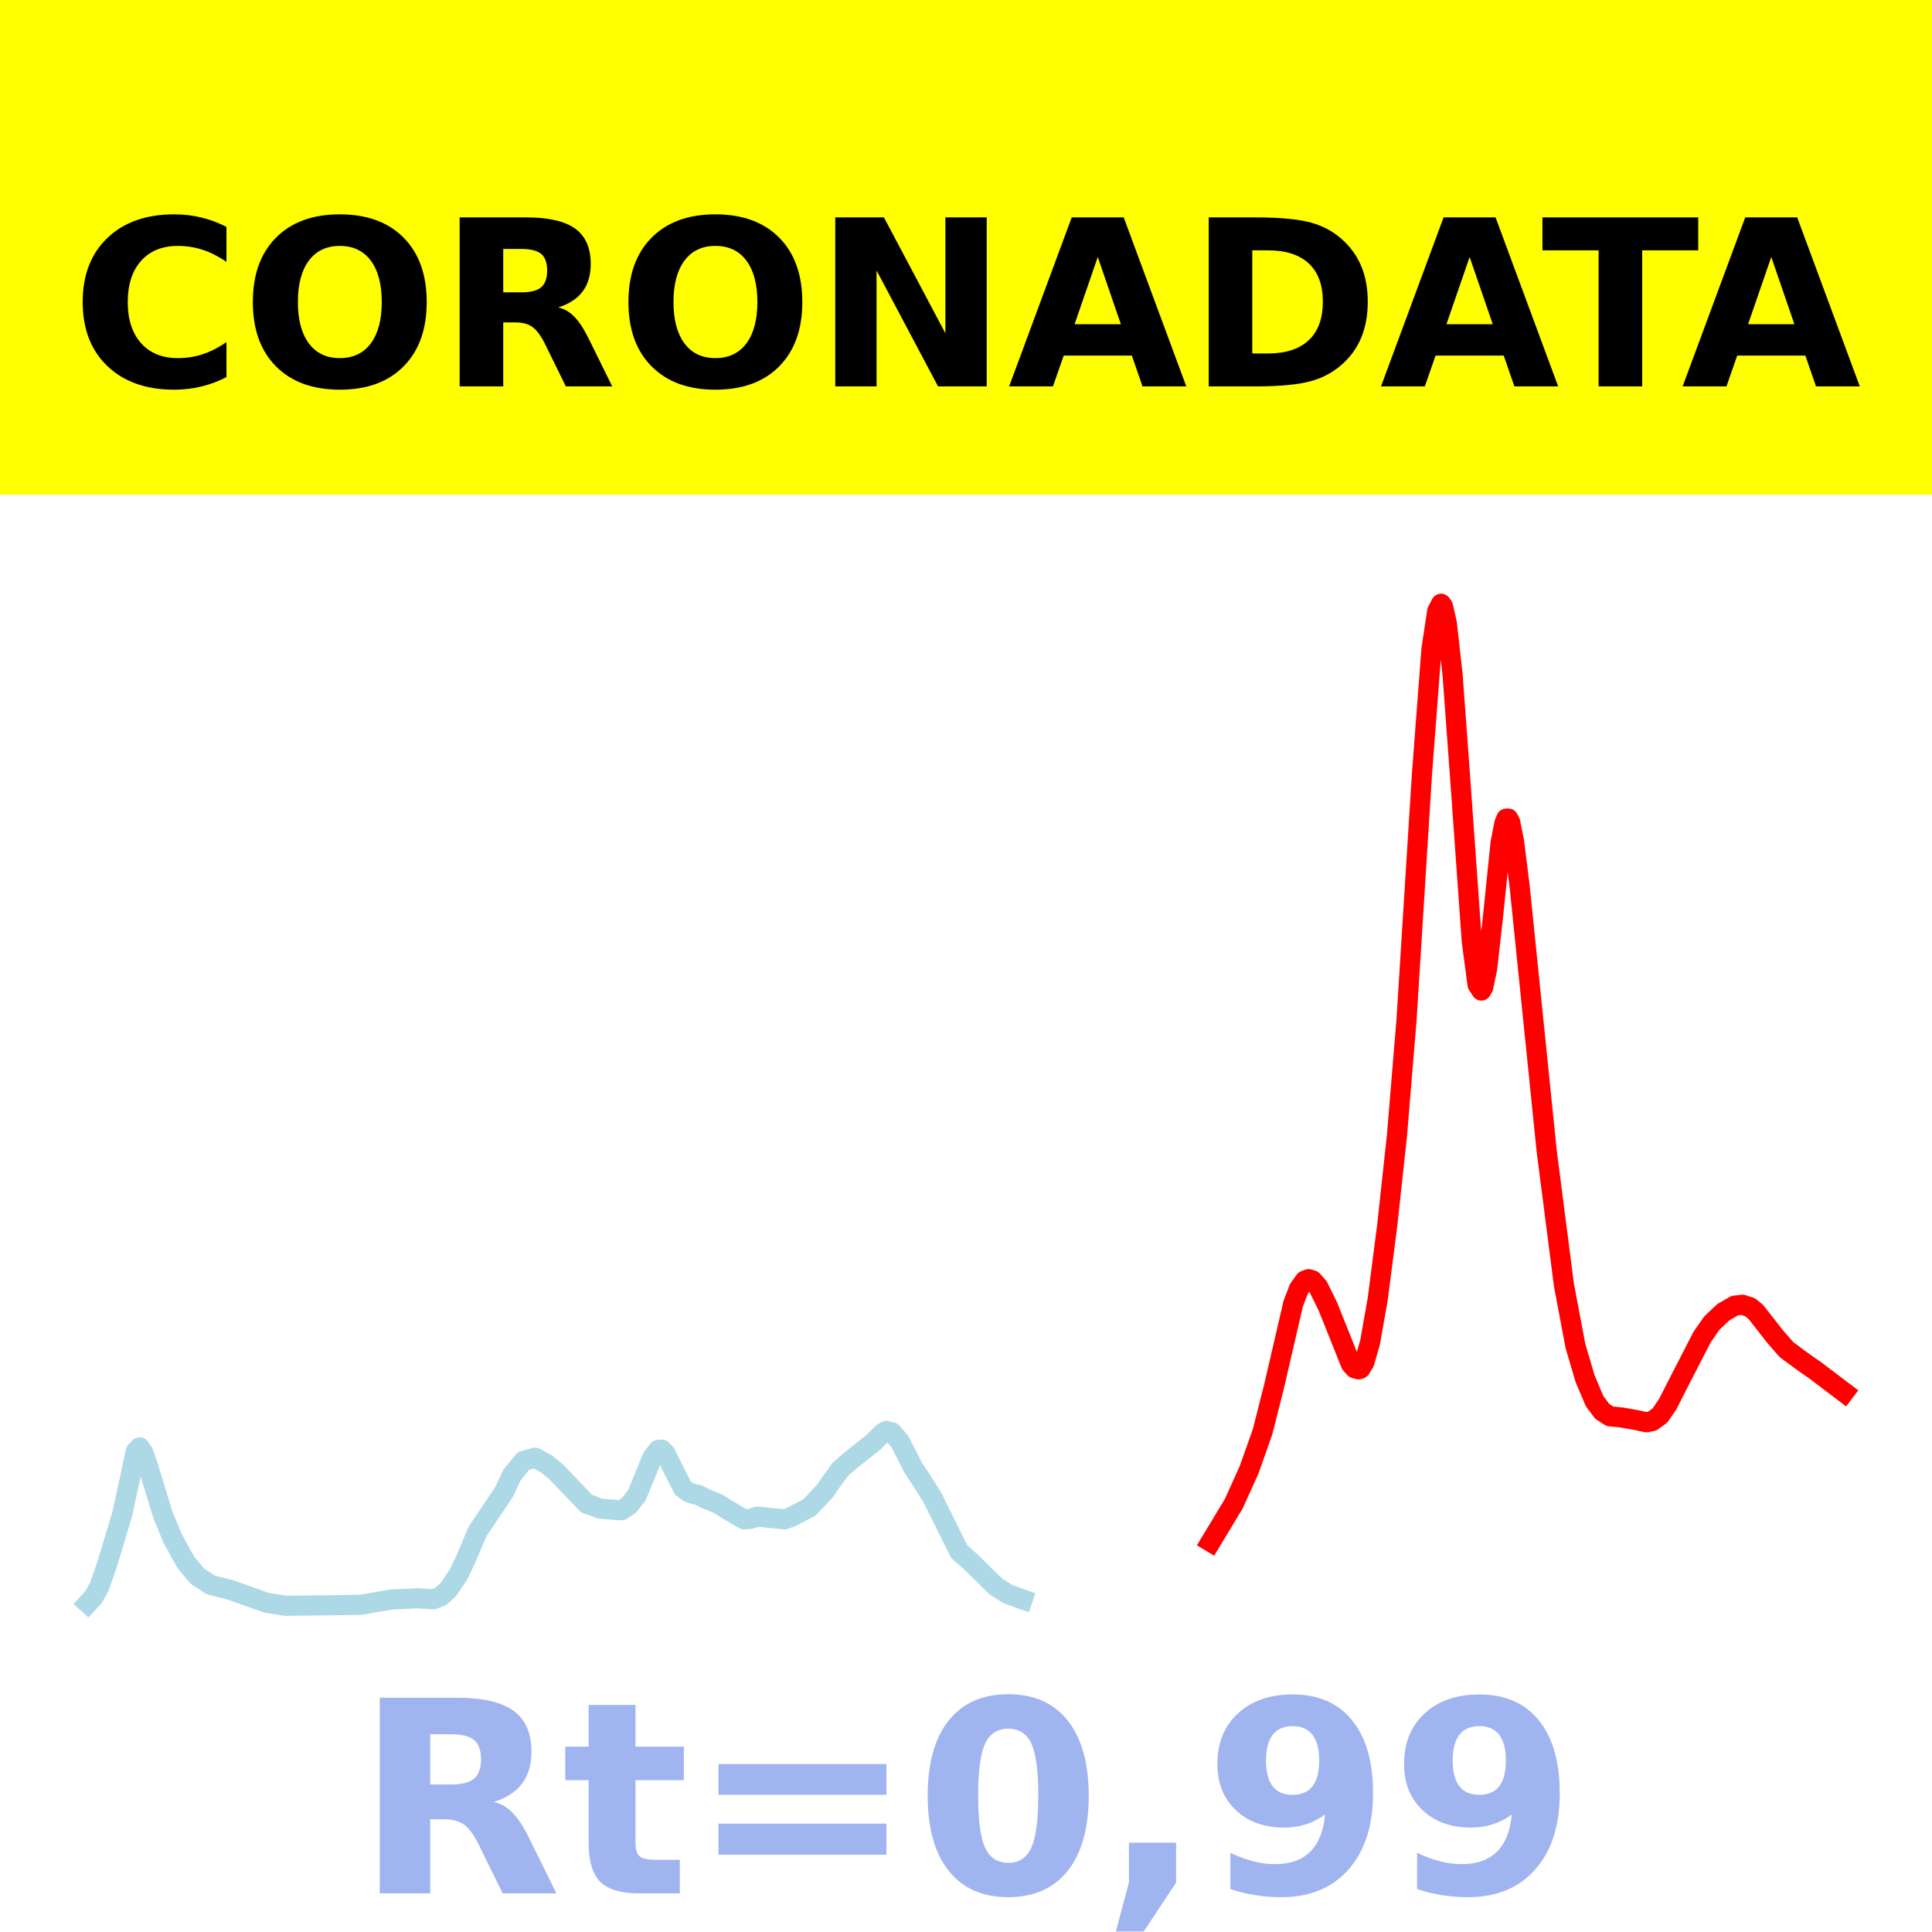
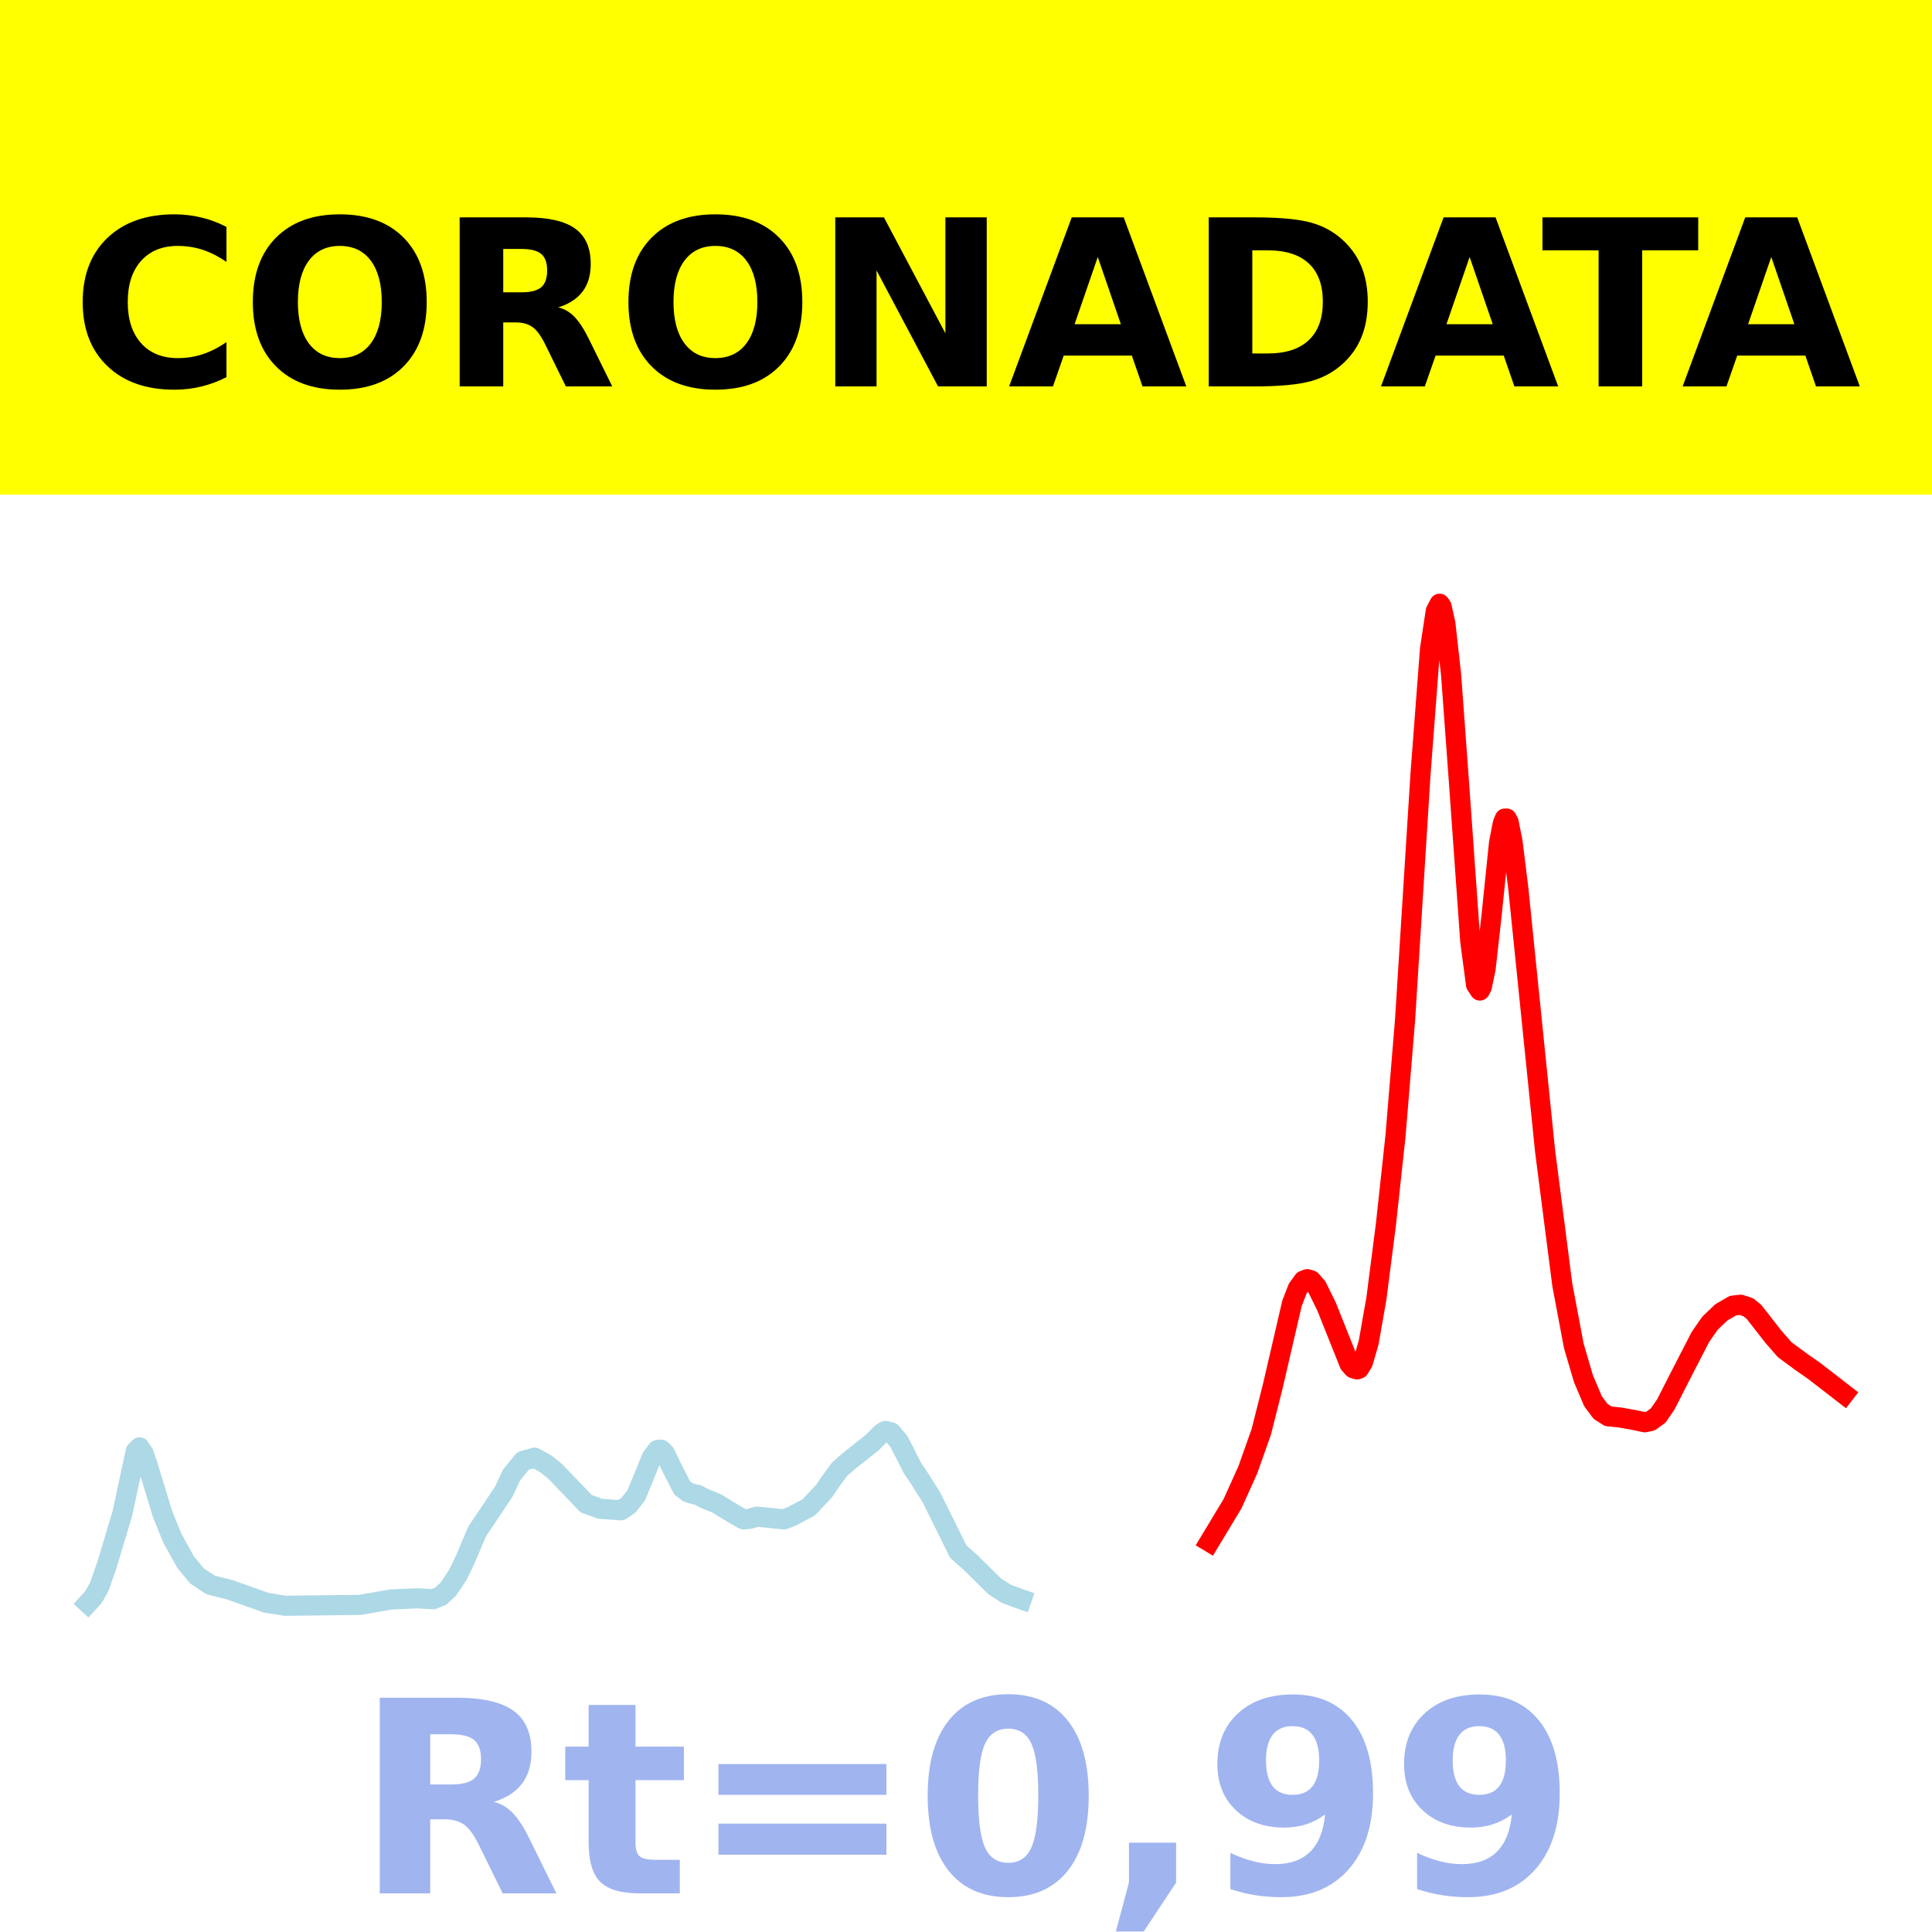
<svg xmlns="http://www.w3.org/2000/svg" xmlns:xlink="http://www.w3.org/1999/xlink" height="144pt" version="1.1" viewBox="0 0 144 144" width="144pt">
  <defs>
    <style type="text/css">*{stroke-linecap:butt;stroke-linejoin:round;}</style>
  </defs>
  <g id="figure_1">
    <g id="patch_1">
      <path d="M 0 144  L 144 144  L 144 0  L 0 0  z " style="fill:#ffffff;" />
    </g>
    <g id="axes_1">
      <g id="patch_2">
        <path d="M 0 144  L 144 144  L 144 0  L 0 0  z " style="fill:#ffffff;" />
      </g>
      <g id="line2d_1">
-         <path clip-path="url(#p13e59a0980)" d="M 6.545 119.5  L 6.975 119.031  L 7.404 118.256  L 7.976 116.631  L 9.121 112.81  L 10.122 108.165  L 10.408 107.878  L 10.694 108.301  L 10.981 109.119  L 12.125 112.857  L 12.841 114.619  L 13.842 116.435  L 14.7 117.47  L 15.702 118.128  L 16.274 118.275  L 17.133 118.488  L 19.851 119.456  L 21.282 119.685  L 26.861 119.619  L 29.151 119.217  L 31.154 119.127  L 32.298 119.199  L 32.87 118.975  L 33.443 118.45  L 34.158 117.377  L 34.73 116.188  L 35.589 114.154  L 37.162 111.811  L 37.592 111.161  L 38.164 109.936  L 39.022 108.886  L 39.881 108.646  L 40.739 109.117  L 41.455 109.705  L 43.744 112.093  L 44.173 112.229  L 44.745 112.453  L 46.319 112.568  L 46.891 112.182  L 47.463 111.458  L 47.893 110.418  L 48.608 108.662  L 49.037 108.081  L 49.323 108.047  L 49.61 108.334  L 50.182 109.512  L 50.897 110.905  L 51.326 111.225  L 51.756 111.371  L 52.042 111.417  L 52.614 111.711  L 53.472 112.056  L 54.188 112.499  L 55.046 113.01  L 55.475 113.248  L 55.905 113.211  L 56.477 113.04  L 58.48 113.248  L 59.052 113.029  L 60.34 112.35  L 61.484 111.131  L 61.914 110.497  L 62.629 109.517  L 63.344 108.892  L 65.061 107.532  L 65.776 106.821  L 66.063 106.652  L 66.492 106.764  L 67.064 107.436  L 67.493 108.269  L 68.066 109.399  L 68.638 110.256  L 69.496 111.617  L 71.499 115.656  L 72.358 116.409  L 73.073 117.11  L 74.218 118.242  L 75.076 118.791  L 76.077 119.162  L 76.221 119.212  L 76.221 119.212  " style="fill:none;stroke:#add8e6;stroke-linecap:square;stroke-width:1.5;" />
+         <path clip-path="url(#p8fe33b8d80)" d="M 6.545 119.5  L 6.974 119.031  L 7.403 118.256  L 7.975 116.631  L 9.118 112.81  L 10.118 108.165  L 10.404 107.878  L 10.69 108.301  L 10.976 109.119  L 12.119 112.857  L 12.834 114.619  L 13.834 116.435  L 14.692 117.47  L 15.692 118.128  L 16.264 118.275  L 17.121 118.488  L 19.836 119.456  L 21.266 119.685  L 26.839 119.619  L 29.126 119.217  L 31.127 119.127  L 32.27 119.199  L 32.842 118.975  L 33.413 118.45  L 34.128 117.377  L 34.699 116.188  L 35.557 114.154  L 37.129 111.811  L 37.558 111.161  L 38.129 109.936  L 38.987 108.886  L 39.844 108.646  L 40.702 109.117  L 41.416 109.705  L 43.703 112.093  L 44.132 112.229  L 44.703 112.453  L 46.276 112.568  L 46.847 112.182  L 47.419 111.458  L 47.848 110.418  L 48.562 108.662  L 48.991 108.081  L 49.277 108.047  L 49.563 108.334  L 50.134 109.512  L 50.849 110.905  L 51.277 111.225  L 51.706 111.371  L 51.992 111.417  L 52.564 111.711  L 53.421 112.056  L 54.136 112.499  L 54.993 113.01  L 55.422 113.248  L 55.851 113.211  L 56.422 113.04  L 58.423 113.248  L 58.995 113.029  L 60.281 112.35  L 61.424 111.131  L 61.853 110.497  L 62.568 109.517  L 63.282 108.892  L 64.997 107.532  L 65.712 106.821  L 65.998 106.652  L 66.426 106.764  L 66.998 107.436  L 67.427 108.269  L 67.998 109.399  L 68.57 110.256  L 69.428 111.617  L 71.428 115.656  L 72.286 116.409  L 73 117.11  L 74.144 118.242  L 75.001 118.791  L 76.002 119.162  L 76.145 119.212  L 76.145 119.212  " style="fill:none;stroke:#add8e6;stroke-linecap:square;stroke-width:1.5;" />
      </g>
      <g id="line2d_2">
-         <path clip-path="url(#p13e59a0980)" d="M 90.241 114.924  L 91.958 112.079  L 93.103 109.546  L 94.104 106.718  L 94.963 103.322  L 96.393 97.153  L 96.823 96.045  L 97.252 95.449  L 97.538 95.342  L 97.824 95.428  L 98.253 95.917  L 98.969 97.371  L 100.686 101.663  L 100.972 101.984  L 101.258 102.065  L 101.401 102.012  L 101.687 101.542  L 102.116 100.064  L 102.689 96.814  L 103.404 91.265  L 104.119 84.664  L 104.835 76.002  L 105.979 57.779  L 106.694 48.382  L 107.124 45.545  L 107.41 45  L 107.553 45.194  L 107.839 46.46  L 108.268 50.294  L 108.841 58.113  L 109.699 70.163  L 110.128 73.391  L 110.414 73.828  L 110.557 73.565  L 110.844 72.188  L 111.273 68.374  L 111.845 62.812  L 112.131 61.356  L 112.274 61.013  L 112.417 61.011  L 112.56 61.286  L 112.846 62.703  L 113.276 66.157  L 115.279 85.77  L 116.566 95.768  L 117.425 100.32  L 118.14 102.75  L 118.855 104.44  L 119.428 105.202  L 120 105.564  L 120.858 105.651  L 121.86 105.826  L 122.718 106.008  L 123.148 105.92  L 123.72 105.505  L 124.292 104.674  L 125.294 102.708  L 126.867 99.654  L 127.583 98.625  L 128.441 97.809  L 129.3 97.314  L 129.872 97.248  L 130.444 97.435  L 130.873 97.788  L 132.304 99.618  L 133.162 100.601  L 134.45 101.548  L 135.308 102.146  L 137.455 103.773  L 137.455 103.773  " style="fill:none;stroke:#ff0000;stroke-linecap:square;stroke-width:1.5;" />
+         <path clip-path="url(#p8fe33b8d80)" d="M 90.15 114.924  L 91.865 112.079  L 93.008 109.546  L 94.009 106.718  L 94.866 103.322  L 96.295 97.153  L 96.724 96.045  L 97.153 95.449  L 97.439 95.342  L 97.724 95.428  L 98.153 95.917  L 98.868 97.371  L 100.583 101.663  L 100.869 101.984  L 101.154 102.065  L 101.297 102.012  L 101.583 101.542  L 102.012 100.064  L 102.584 96.814  L 103.298 91.265  L 104.013 84.664  L 104.727 76.002  L 105.871 57.779  L 106.585 48.382  L 107.014 45.545  L 107.3 45  L 107.443 45.194  L 107.728 46.46  L 108.157 50.294  L 108.729 58.113  L 109.586 70.163  L 110.015 73.391  L 110.301 73.828  L 110.444 73.565  L 110.73 72.188  L 111.158 68.374  L 111.73 62.812  L 112.016 61.356  L 112.159 61.013  L 112.302 61.011  L 112.445 61.286  L 112.73 62.703  L 113.159 66.157  L 115.16 85.77  L 116.446 95.768  L 117.304 100.32  L 118.018 102.75  L 118.733 104.44  L 119.304 105.202  L 119.876 105.564  L 120.734 105.651  L 121.734 105.826  L 122.592 106.008  L 123.02 105.92  L 123.592 105.505  L 124.164 104.674  L 125.164 102.708  L 126.736 99.654  L 127.451 98.625  L 128.308 97.809  L 129.166 97.314  L 129.737 97.248  L 130.309 97.435  L 130.738 97.788  L 132.167 99.618  L 133.024 100.601  L 134.31 101.548  L 135.168 102.142  L 137.455 103.91  L 137.455 103.91  " style="fill:none;stroke:#ff0000;stroke-linecap:square;stroke-width:1.5;" />
      </g>
      <g id="patch_3">
        <path d="M 0 144  L 0 0  " style="fill:none;stroke:#ffffff;stroke-linecap:square;stroke-linejoin:miter;stroke-width:0.8;" />
      </g>
      <g id="patch_4">
        <path d="M 144 144  L 144 0  " style="fill:none;stroke:#ffffff;stroke-linecap:square;stroke-linejoin:miter;stroke-width:0.8;" />
      </g>
      <g id="patch_5">
        <path d="M 0 144  L 144 144  " style="fill:none;stroke:#ffffff;stroke-linecap:square;stroke-linejoin:miter;stroke-width:0.8;" />
      </g>
      <g id="patch_6">
        <path d="M 0 0  L 144 0  " style="fill:none;stroke:#ffffff;stroke-linecap:square;stroke-linejoin:miter;stroke-width:0.8;" />
      </g>
    </g>
    <g id="text_1">
      <g id="patch_7">
        <path d="M -64.848 36.368  L 208.848 36.368  L 208.848 -7.654  L -64.848 -7.654  z " style="fill:#ffff00;stroke:#ffff00;stroke-linejoin:miter;" />
      </g>
      <g transform="translate(72 9.45018)scale(0.1728 -0.1728)" />
      <g transform="translate(-60.87375 28.8)scale(0.1728 -0.1728)">
        <defs>
          <path id="DejaVuSans-Bold-32" />
          <path d="M 67 4  Q 61.812 1.312 56.203 -0.047  Q 50.594 -1.422 44.484 -1.422  Q 26.266 -1.422 15.625 8.766  Q 4.984 18.953 4.984 36.375  Q 4.984 53.859 15.625 64.031  Q 26.266 74.219 44.484 74.219  Q 50.594 74.219 56.203 72.844  Q 61.812 71.484 67 68.797  L 67 53.719  Q 61.766 57.281 56.688 58.938  Q 51.609 60.594 46 60.594  Q 35.938 60.594 30.172 54.141  Q 24.422 47.703 24.422 36.375  Q 24.422 25.094 30.172 18.641  Q 35.938 12.203 46 12.203  Q 51.609 12.203 56.688 13.859  Q 61.766 15.531 67 19.094  z " id="DejaVuSans-Bold-67" />
          <path d="M 42.484 60.594  Q 33.891 60.594 29.156 54.25  Q 24.422 47.906 24.422 36.375  Q 24.422 24.906 29.156 18.547  Q 33.891 12.203 42.484 12.203  Q 51.125 12.203 55.859 18.547  Q 60.594 24.906 60.594 36.375  Q 60.594 47.906 55.859 54.25  Q 51.125 60.594 42.484 60.594  z M 42.484 74.219  Q 60.062 74.219 70.016 64.156  Q 79.984 54.109 79.984 36.375  Q 79.984 18.703 70.016 8.641  Q 60.062 -1.422 42.484 -1.422  Q 24.953 -1.422 14.969 8.641  Q 4.984 18.703 4.984 36.375  Q 4.984 54.109 14.969 64.156  Q 24.953 74.219 42.484 74.219  z " id="DejaVuSans-Bold-79" />
          <path d="M 35.891 40.578  Q 41.797 40.578 44.359 42.766  Q 46.922 44.969 46.922 50  Q 46.922 54.984 44.359 57.125  Q 41.797 59.281 35.891 59.281  L 27.984 59.281  L 27.984 40.578  z M 27.984 27.594  L 27.984 0  L 9.188 0  L 9.188 72.906  L 37.891 72.906  Q 52.297 72.906 59 68.062  Q 65.719 63.234 65.719 52.781  Q 65.719 45.562 62.219 40.922  Q 58.734 36.281 51.703 34.078  Q 55.562 33.203 58.609 30.094  Q 61.672 27 64.797 20.703  L 75 0  L 54.984 0  L 46.094 18.109  Q 43.406 23.578 40.641 25.578  Q 37.891 27.594 33.297 27.594  z " id="DejaVuSans-Bold-82" />
          <path d="M 9.188 72.906  L 30.172 72.906  L 56.688 22.906  L 56.688 72.906  L 74.516 72.906  L 74.516 0  L 53.516 0  L 27 50  L 27 0  L 9.188 0  z " id="DejaVuSans-Bold-78" />
          <path d="M 53.422 13.281  L 24.031 13.281  L 19.391 0  L 0.484 0  L 27.484 72.906  L 49.906 72.906  L 76.906 0  L 58.016 0  z M 28.719 26.812  L 48.688 26.812  L 38.719 55.812  z " id="DejaVuSans-Bold-65" />
          <path d="M 27.984 58.688  L 27.984 14.203  L 34.719 14.203  Q 46.234 14.203 52.312 19.922  Q 58.406 25.641 58.406 36.531  Q 58.406 47.359 52.344 53.016  Q 46.297 58.688 34.719 58.688  z M 9.188 72.906  L 29 72.906  Q 45.609 72.906 53.734 70.531  Q 61.859 68.172 67.672 62.5  Q 72.797 57.562 75.281 51.109  Q 77.781 44.672 77.781 36.531  Q 77.781 28.266 75.281 21.797  Q 72.797 15.328 67.672 10.406  Q 61.812 4.734 53.609 2.359  Q 45.406 0 29 0  L 9.188 0  z " id="DejaVuSans-Bold-68" />
          <path d="M 0.484 72.906  L 67.672 72.906  L 67.672 58.688  L 43.5 58.688  L 43.5 0  L 24.703 0  L 24.703 58.688  L 0.484 58.688  z " id="DejaVuSans-Bold-84" />
        </defs>
        <use xlink:href="#DejaVuSans-Bold-32" />
        <use x="34.814" xlink:href="#DejaVuSans-Bold-32" />
        <use x="69.629" xlink:href="#DejaVuSans-Bold-32" />
        <use x="104.443" xlink:href="#DejaVuSans-Bold-32" />
        <use x="139.258" xlink:href="#DejaVuSans-Bold-32" />
        <use x="174.072" xlink:href="#DejaVuSans-Bold-32" />
        <use x="208.887" xlink:href="#DejaVuSans-Bold-32" />
        <use x="243.701" xlink:href="#DejaVuSans-Bold-32" />
        <use x="278.516" xlink:href="#DejaVuSans-Bold-32" />
        <use x="313.33" xlink:href="#DejaVuSans-Bold-32" />
        <use x="348.145" xlink:href="#DejaVuSans-Bold-32" />
        <use x="382.959" xlink:href="#DejaVuSans-Bold-67" />
        <use x="456.348" xlink:href="#DejaVuSans-Bold-79" />
        <use x="541.357" xlink:href="#DejaVuSans-Bold-82" />
        <use x="618.359" xlink:href="#DejaVuSans-Bold-79" />
        <use x="703.369" xlink:href="#DejaVuSans-Bold-78" />
        <use x="787.061" xlink:href="#DejaVuSans-Bold-65" />
        <use x="864.453" xlink:href="#DejaVuSans-Bold-68" />
        <use x="947.461" xlink:href="#DejaVuSans-Bold-65" />
        <use x="1017.104" xlink:href="#DejaVuSans-Bold-84" />
        <use x="1077.566" xlink:href="#DejaVuSans-Bold-65" />
        <use x="1154.959" xlink:href="#DejaVuSans-Bold-32" />
        <use x="1189.773" xlink:href="#DejaVuSans-Bold-32" />
        <use x="1224.588" xlink:href="#DejaVuSans-Bold-32" />
        <use x="1259.402" xlink:href="#DejaVuSans-Bold-32" />
        <use x="1294.217" xlink:href="#DejaVuSans-Bold-32" />
        <use x="1329.031" xlink:href="#DejaVuSans-Bold-32" />
        <use x="1363.846" xlink:href="#DejaVuSans-Bold-32" />
        <use x="1398.66" xlink:href="#DejaVuSans-Bold-32" />
        <use x="1433.475" xlink:href="#DejaVuSans-Bold-32" />
        <use x="1468.289" xlink:href="#DejaVuSans-Bold-32" />
        <use x="1503.104" xlink:href="#DejaVuSans-Bold-32" />
      </g>
    </g>
    <g id="text_2">
      <g style="fill:#4169e1;opacity:0.5;" transform="translate(26.46875 141.12)scale(0.2 -0.2)">
        <defs>
          <path d="M 27.484 70.219  L 27.484 54.688  L 45.516 54.688  L 45.516 42.188  L 27.484 42.188  L 27.484 19  Q 27.484 15.188 29 13.844  Q 30.516 12.5 35.016 12.5  L 44 12.5  L 44 0  L 29 0  Q 18.656 0 14.328 4.312  Q 10.016 8.641 10.016 19  L 10.016 42.188  L 1.312 42.188  L 1.312 54.688  L 10.016 54.688  L 10.016 70.219  z " id="DejaVuSans-Bold-116" />
          <path d="M 10.594 48.188  L 73.188 48.188  L 73.188 36.719  L 10.594 36.719  z M 10.594 25.984  L 73.188 25.984  L 73.188 14.406  L 10.594 14.406  z " id="DejaVuSans-Bold-61" />
          <path d="M 46 36.531  Q 46 50.203 43.438 55.781  Q 40.875 61.375 34.812 61.375  Q 28.766 61.375 26.172 55.781  Q 23.578 50.203 23.578 36.531  Q 23.578 22.703 26.172 17.031  Q 28.766 11.375 34.812 11.375  Q 40.828 11.375 43.406 17.031  Q 46 22.703 46 36.531  z M 64.797 36.375  Q 64.797 18.266 56.984 8.422  Q 49.172 -1.422 34.812 -1.422  Q 20.406 -1.422 12.594 8.422  Q 4.781 18.266 4.781 36.375  Q 4.781 54.547 12.594 64.375  Q 20.406 74.219 34.812 74.219  Q 49.172 74.219 56.984 64.375  Q 64.797 54.547 64.797 36.375  z " id="DejaVuSans-Bold-48" />
          <path d="M 10.203 18.891  L 27.781 18.891  L 27.781 4  L 15.719 -14.203  L 5.328 -14.203  L 10.203 4  z " id="DejaVuSans-Bold-44" />
          <path d="M 10.016 1.609  L 10.016 15.094  Q 14.5 12.984 18.594 11.938  Q 22.703 10.891 26.703 10.891  Q 35.109 10.891 39.797 15.547  Q 44.484 20.219 45.312 29.391  Q 42 26.953 38.234 25.734  Q 34.469 24.516 30.078 24.516  Q 18.891 24.516 12.031 31.031  Q 5.172 37.547 5.172 48.188  Q 5.172 59.969 12.812 67.047  Q 20.453 74.125 33.297 74.125  Q 47.562 74.125 55.375 64.5  Q 63.188 54.891 63.188 37.312  Q 63.188 19.234 54.047 8.906  Q 44.922 -1.422 29 -1.422  Q 23.875 -1.422 19.188 -0.656  Q 14.5 0.094 10.016 1.609  z M 33.203 36.719  Q 38.141 36.719 40.625 39.906  Q 43.109 43.109 43.109 49.516  Q 43.109 55.859 40.625 59.078  Q 38.141 62.312 33.203 62.312  Q 28.266 62.312 25.781 59.078  Q 23.297 55.859 23.297 49.516  Q 23.297 43.109 25.781 39.906  Q 28.266 36.719 33.203 36.719  z " id="DejaVuSans-Bold-57" />
        </defs>
        <use xlink:href="#DejaVuSans-Bold-82" />
        <use x="77.002" xlink:href="#DejaVuSans-Bold-116" />
        <use x="124.805" xlink:href="#DejaVuSans-Bold-61" />
        <use x="208.594" xlink:href="#DejaVuSans-Bold-48" />
        <use x="278.174" xlink:href="#DejaVuSans-Bold-44" />
        <use x="316.162" xlink:href="#DejaVuSans-Bold-57" />
        <use x="385.742" xlink:href="#DejaVuSans-Bold-57" />
      </g>
    </g>
  </g>
  <defs>
-     <clipPath id="p13e59a0980">
+     <clipPath id="p8fe33b8d80">
      <rect height="144" width="144" x="0" y="0" />
    </clipPath>
  </defs>
</svg>
